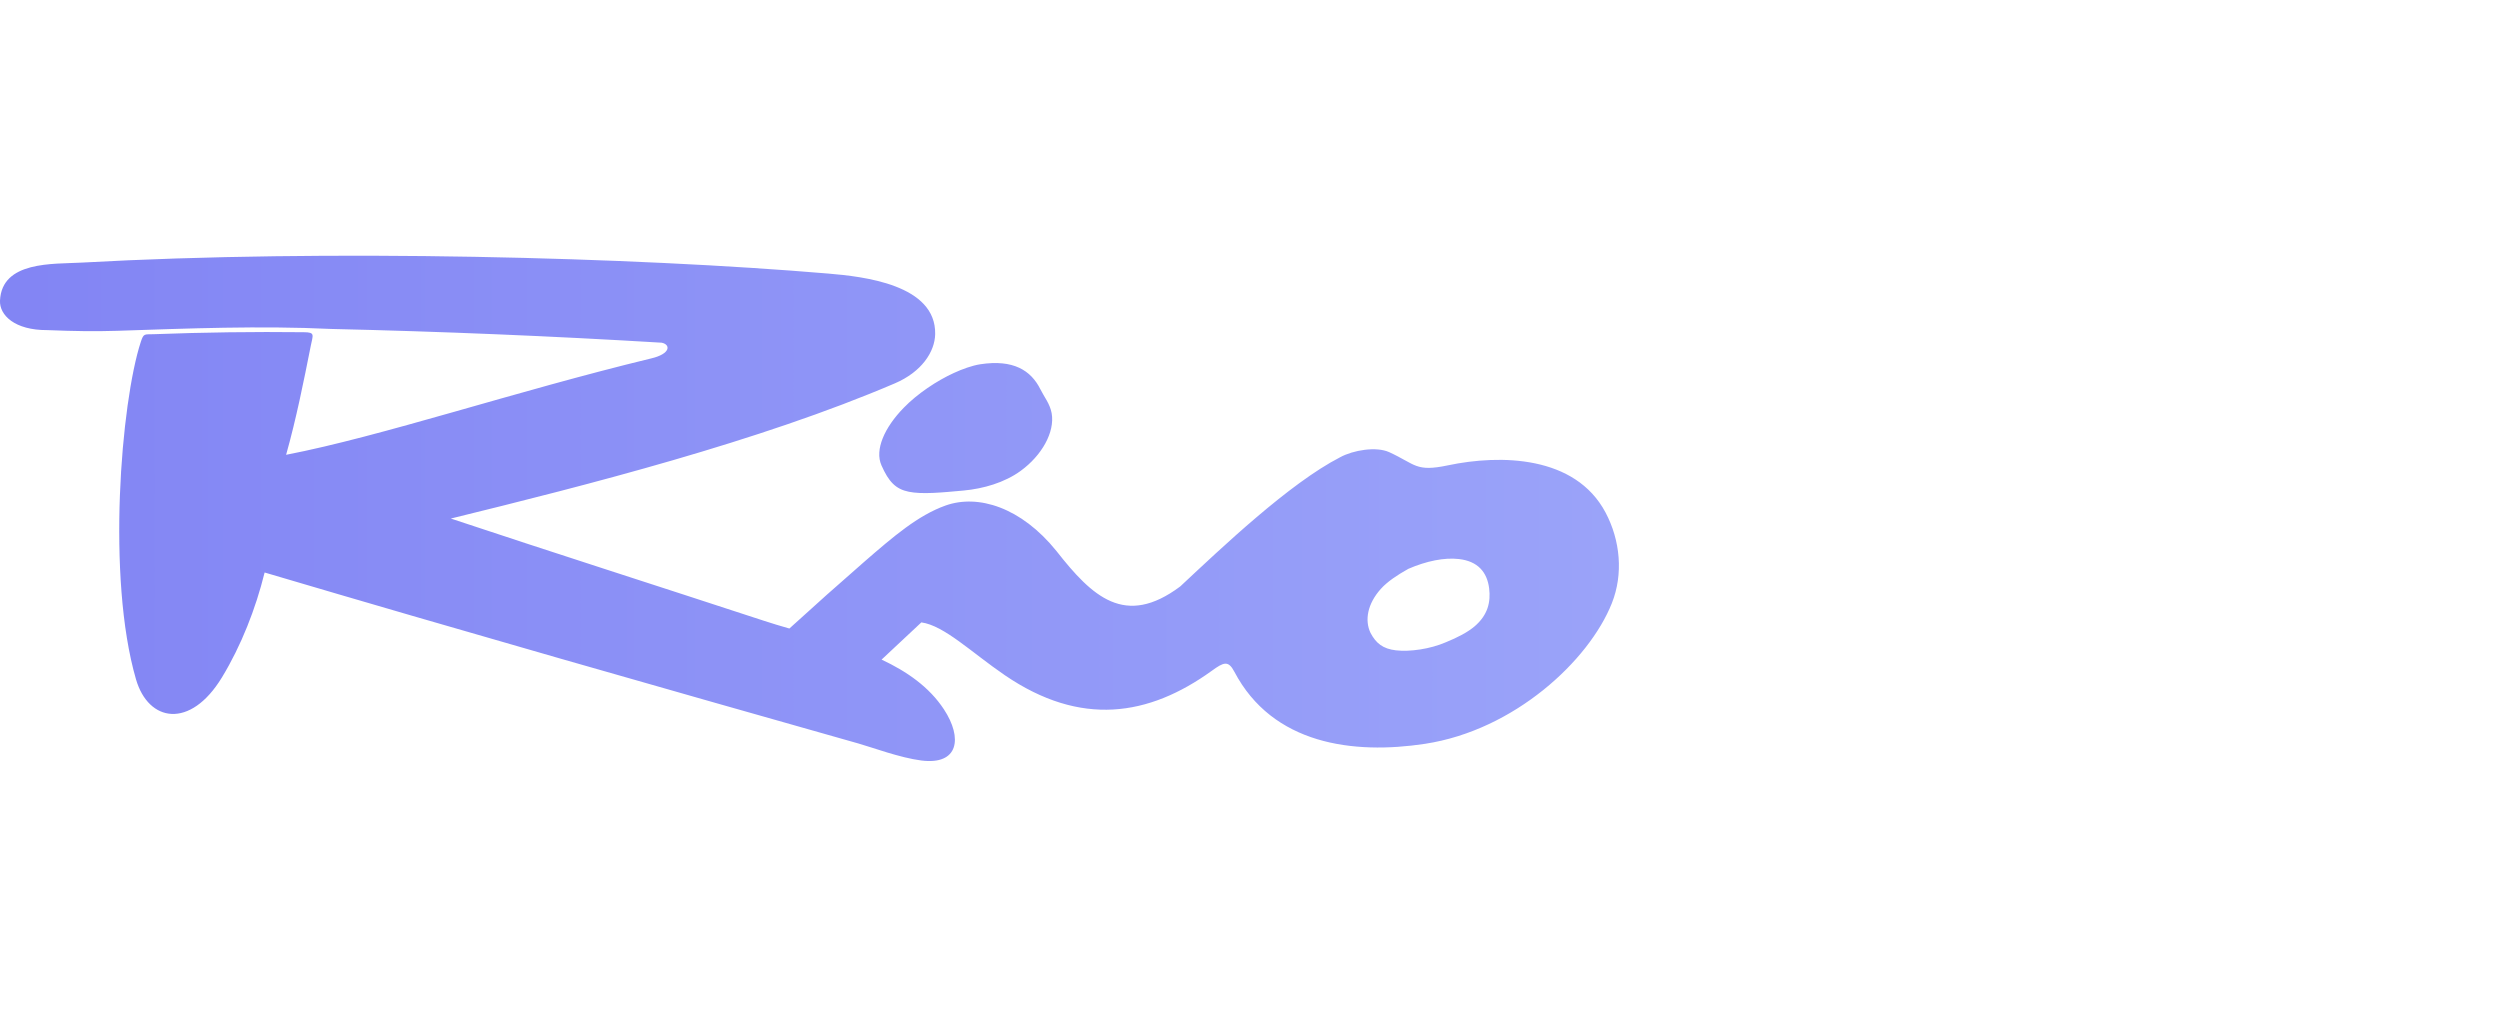
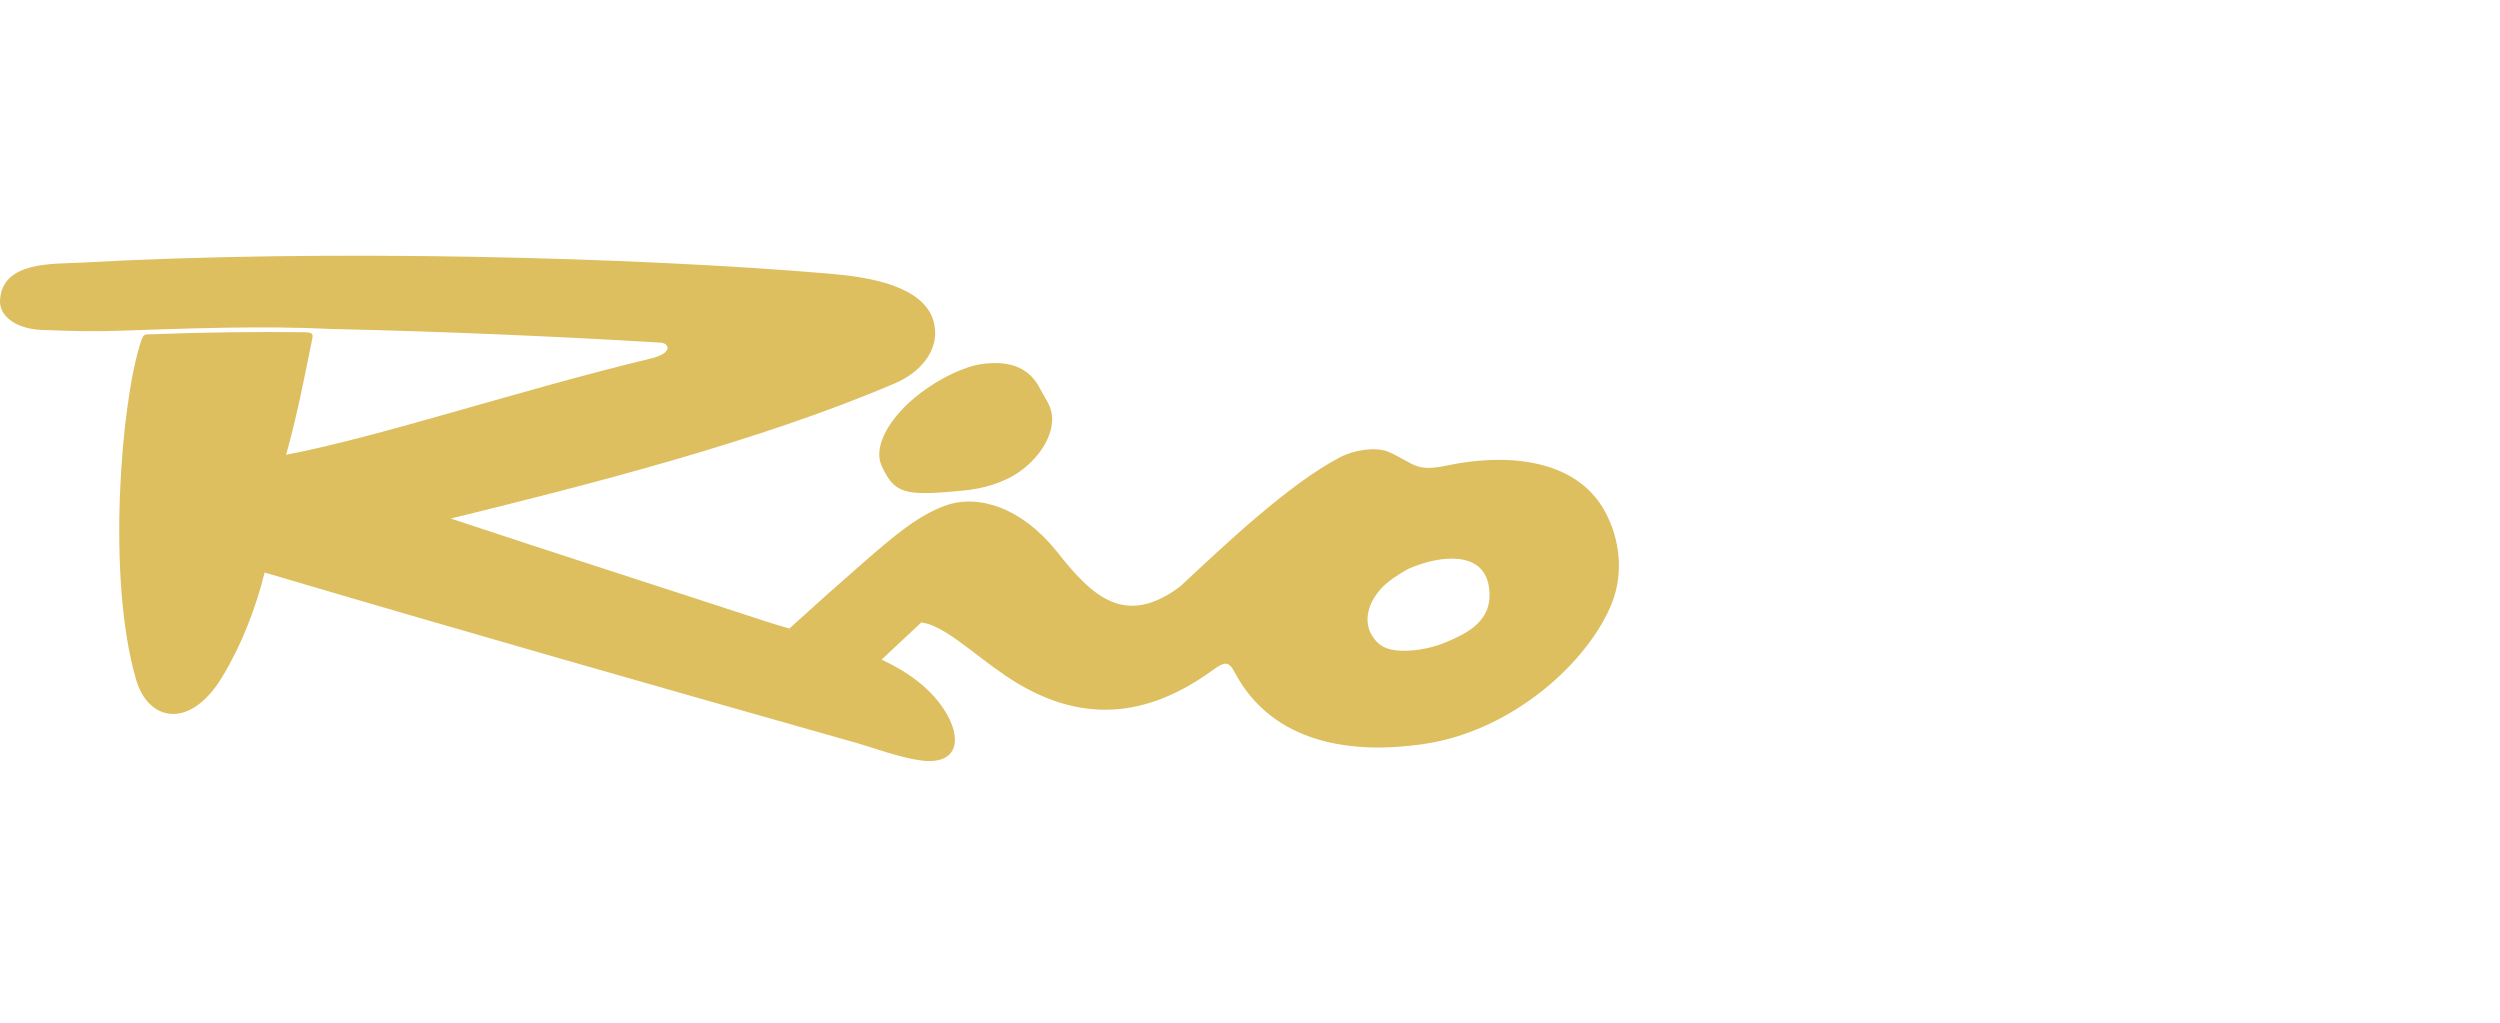
<svg xmlns="http://www.w3.org/2000/svg" width="88" height="36" fill="none">
  <path fill="url(#a)" fill-opacity=".8" fill-rule="evenodd" d="M34.505 12.822c1.163-.178 1.785.213 2.119.885.13.263.337.51.395.843.116.665-.351 1.485-1.088 2.022-.572.418-1.32.63-2.004.694-.783.072-1.47.139-1.935.044-.466-.095-.71-.353-.965-.93-.244-.551.11-1.333.78-2.022.486-.502 1.169-.955 1.77-1.23.295-.137.65-.263.928-.306ZM1.66 11.62c-1.144.005-1.683-.528-1.66-1.04C.066 9.179 1.874 9.3 2.866 9.244c8.662-.482 19.483-.191 26.293.386 1.238.104 3.795.388 3.759 2.134-.014.624-.477 1.326-1.416 1.729-4.774 2.043-10.842 3.584-15.633 4.76 3.663 1.218 7.347 2.394 11.017 3.597.286.094.587.184.9.274.873-.796 1.755-1.582 2.646-2.358 1.01-.877 1.883-1.626 2.85-1.971 1.147-.409 2.663.061 3.904 1.6 1.261 1.606 2.413 2.702 4.358 1.248 1.463-1.367 3.843-3.631 5.633-4.55.46-.249 1.268-.385 1.725-.176.937.43.926.703 2.065.463 1.85-.39 4.482-.348 5.548 1.66.521.983.631 2.165.222 3.194-.805 2.024-3.437 4.47-6.575 4.948-2.53.385-5.366.025-6.713-2.538-.215-.409-.378-.333-.794-.032-2.222 1.602-4.609 1.979-7.28.159-1.183-.807-2.134-1.75-2.943-1.863l-1.4 1.31c.892.418 1.678.965 2.193 1.749.666 1.013.521 1.972-.798 1.802-.75-.096-1.73-.462-2.207-.597-7.04-1.995-13.925-3.955-20.905-6.02-.313 1.267-.825 2.579-1.503 3.693-1.113 1.83-2.587 1.575-3.025.067-1.038-3.575-.528-9.747.17-11.88.101-.309.131-.256.451-.268 1.763-.066 3.526-.09 5.29-.07.405.004.317.093.24.485-.245 1.235-.51 2.561-.867 3.83 3.373-.652 8.036-2.227 12.852-3.393.691-.163.685-.488.369-.553a313.819 313.819 0 0 0-11.635-.484c-2.507-.119-5.018-.017-7.524.065-.81.026-1.52.013-2.472-.024Zm47.907 8.406c.643-.28 1.277-.407 1.785-.348.663.075.994.456 1.066 1.033.06.49-.051.94-.508 1.333-.239.205-.599.395-1.025.567-.541.234-1.259.338-1.747.281-.46-.053-.702-.249-.894-.611-.215-.446-.109-1.03.363-1.554.23-.255.575-.484.96-.7Z" clip-rule="evenodd" />
  <defs>
    <linearGradient id="a" x1="0" x2="56.985" y1="17.894" y2="17.894" gradientUnits="userSpaceOnUse">
-       <stop stop-color="#6366F1" />
-       <stop offset="1" stop-color="#818CF8" />
+       <stop stop-color="#D4AF37" />
+       <stop offset="1" stop-color="#D4AF37" />
    </linearGradient>
  </defs>
</svg>
